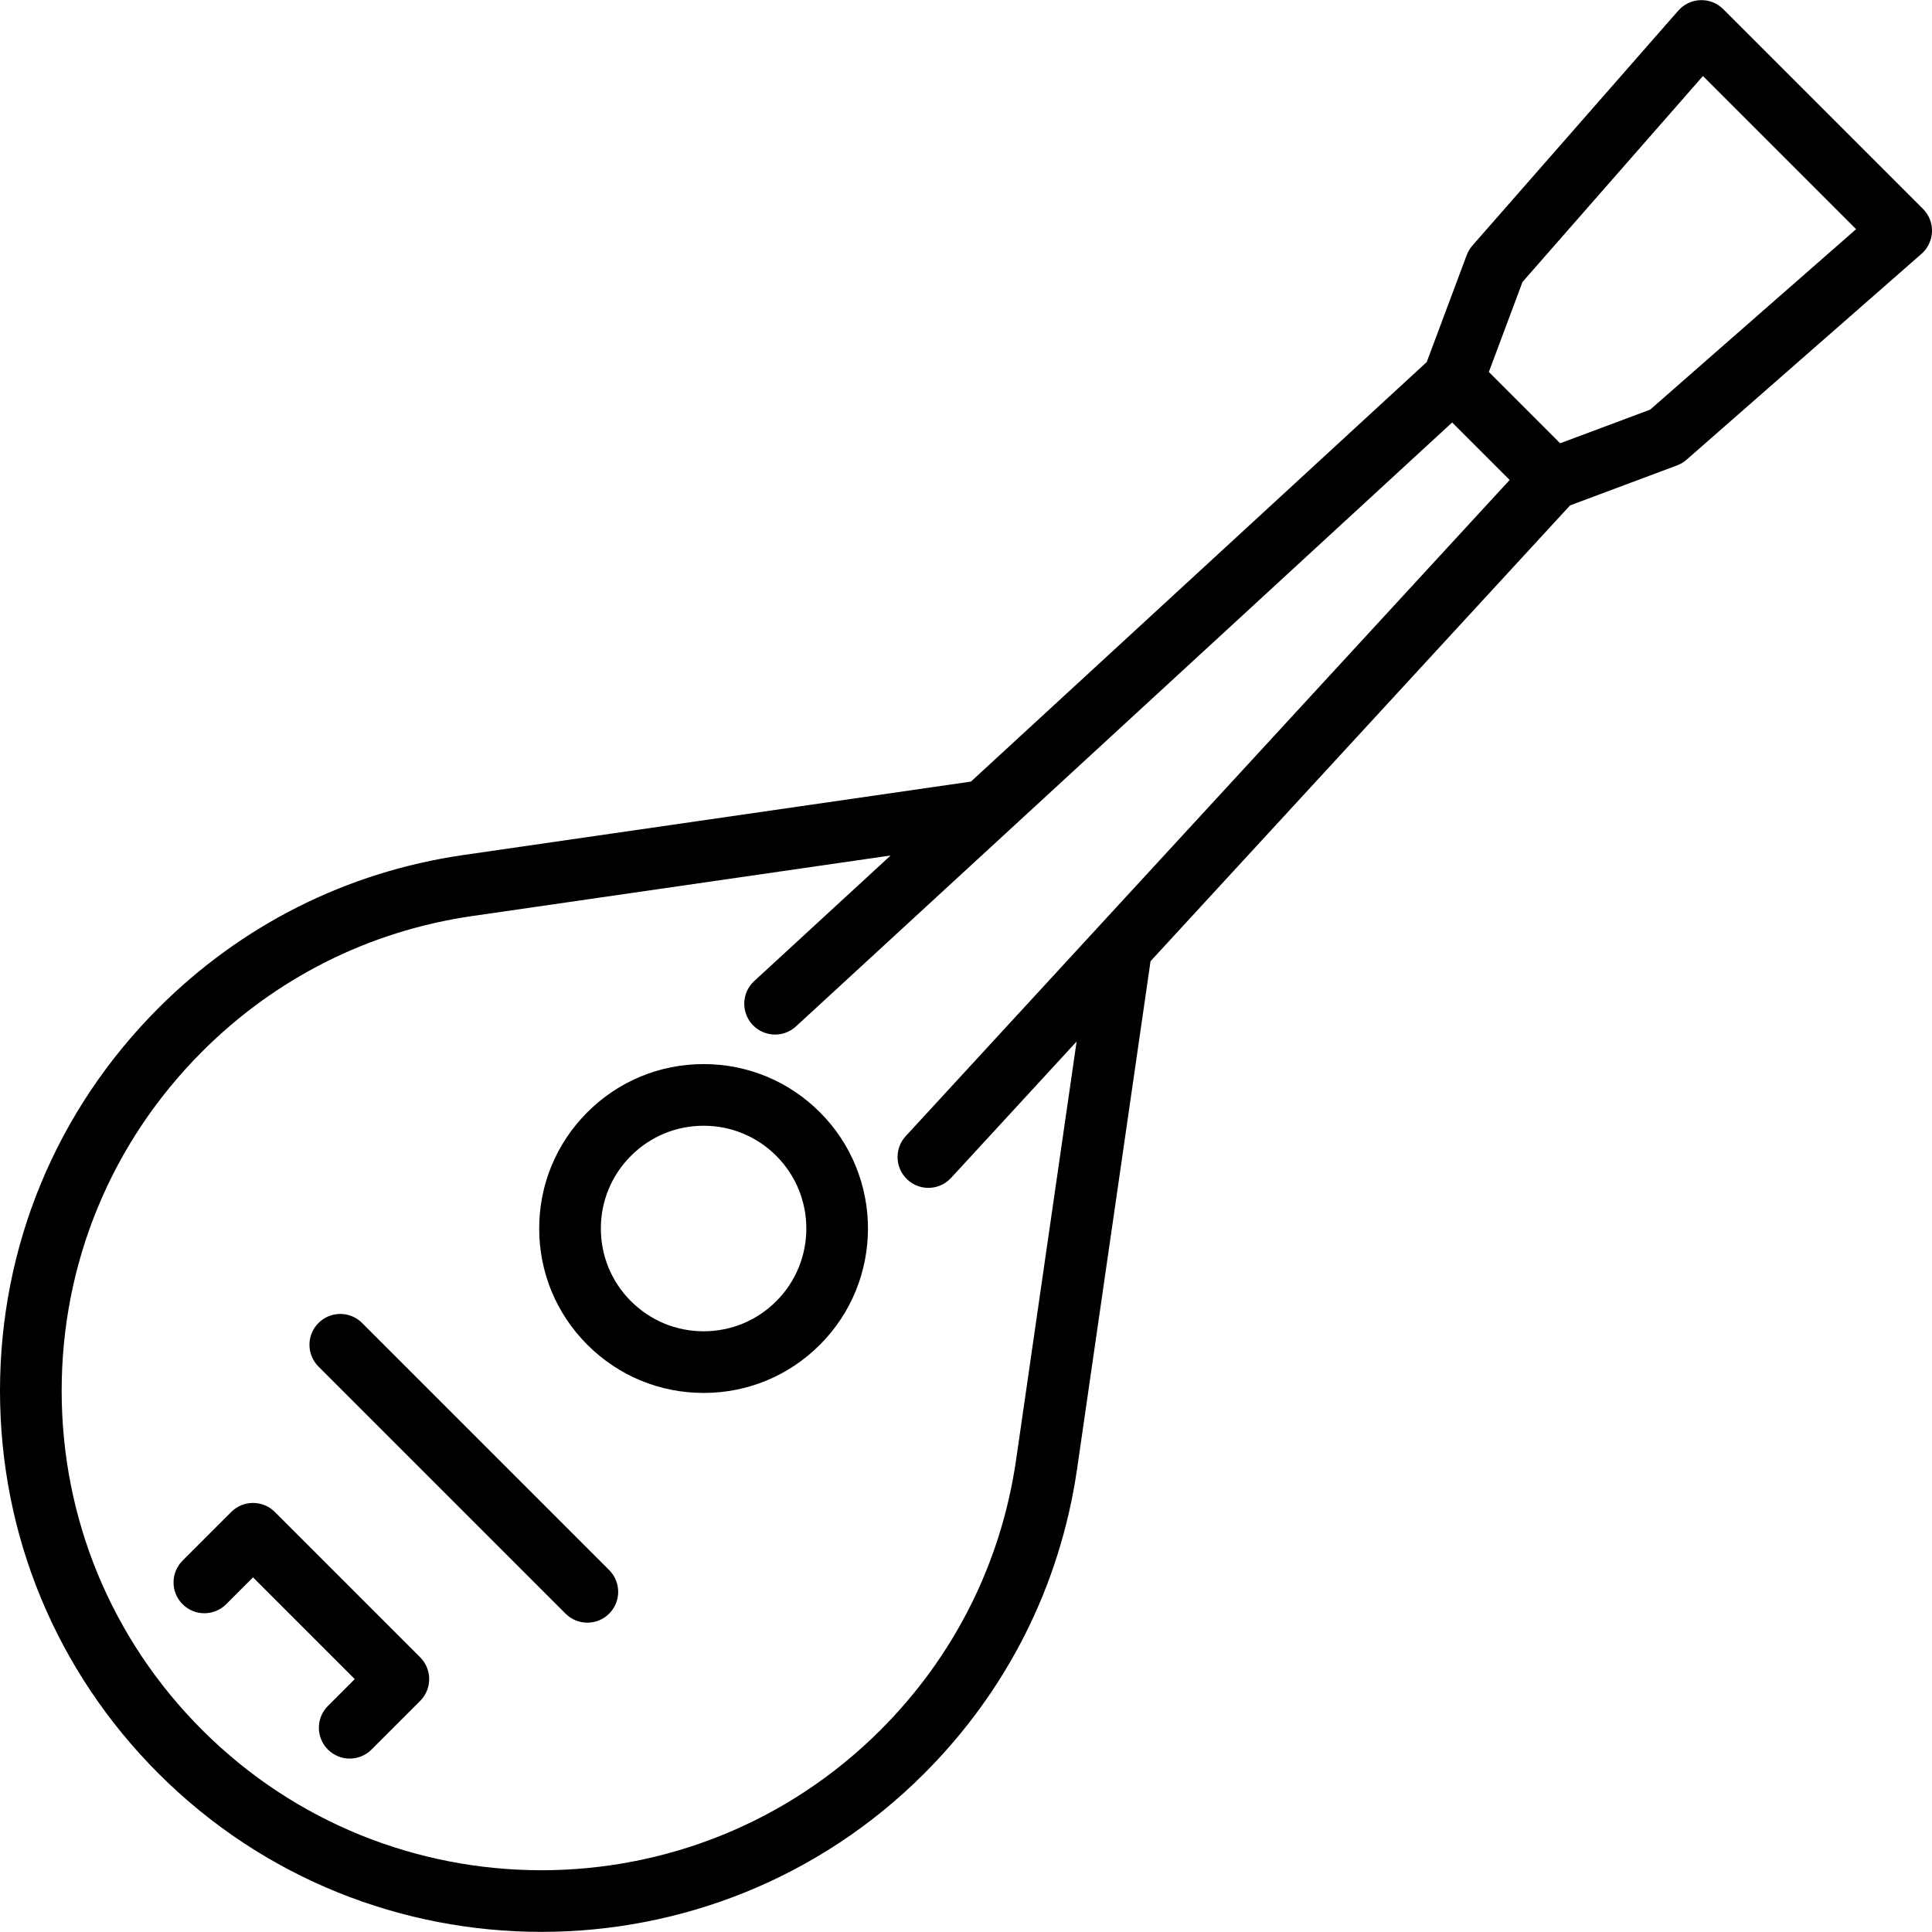
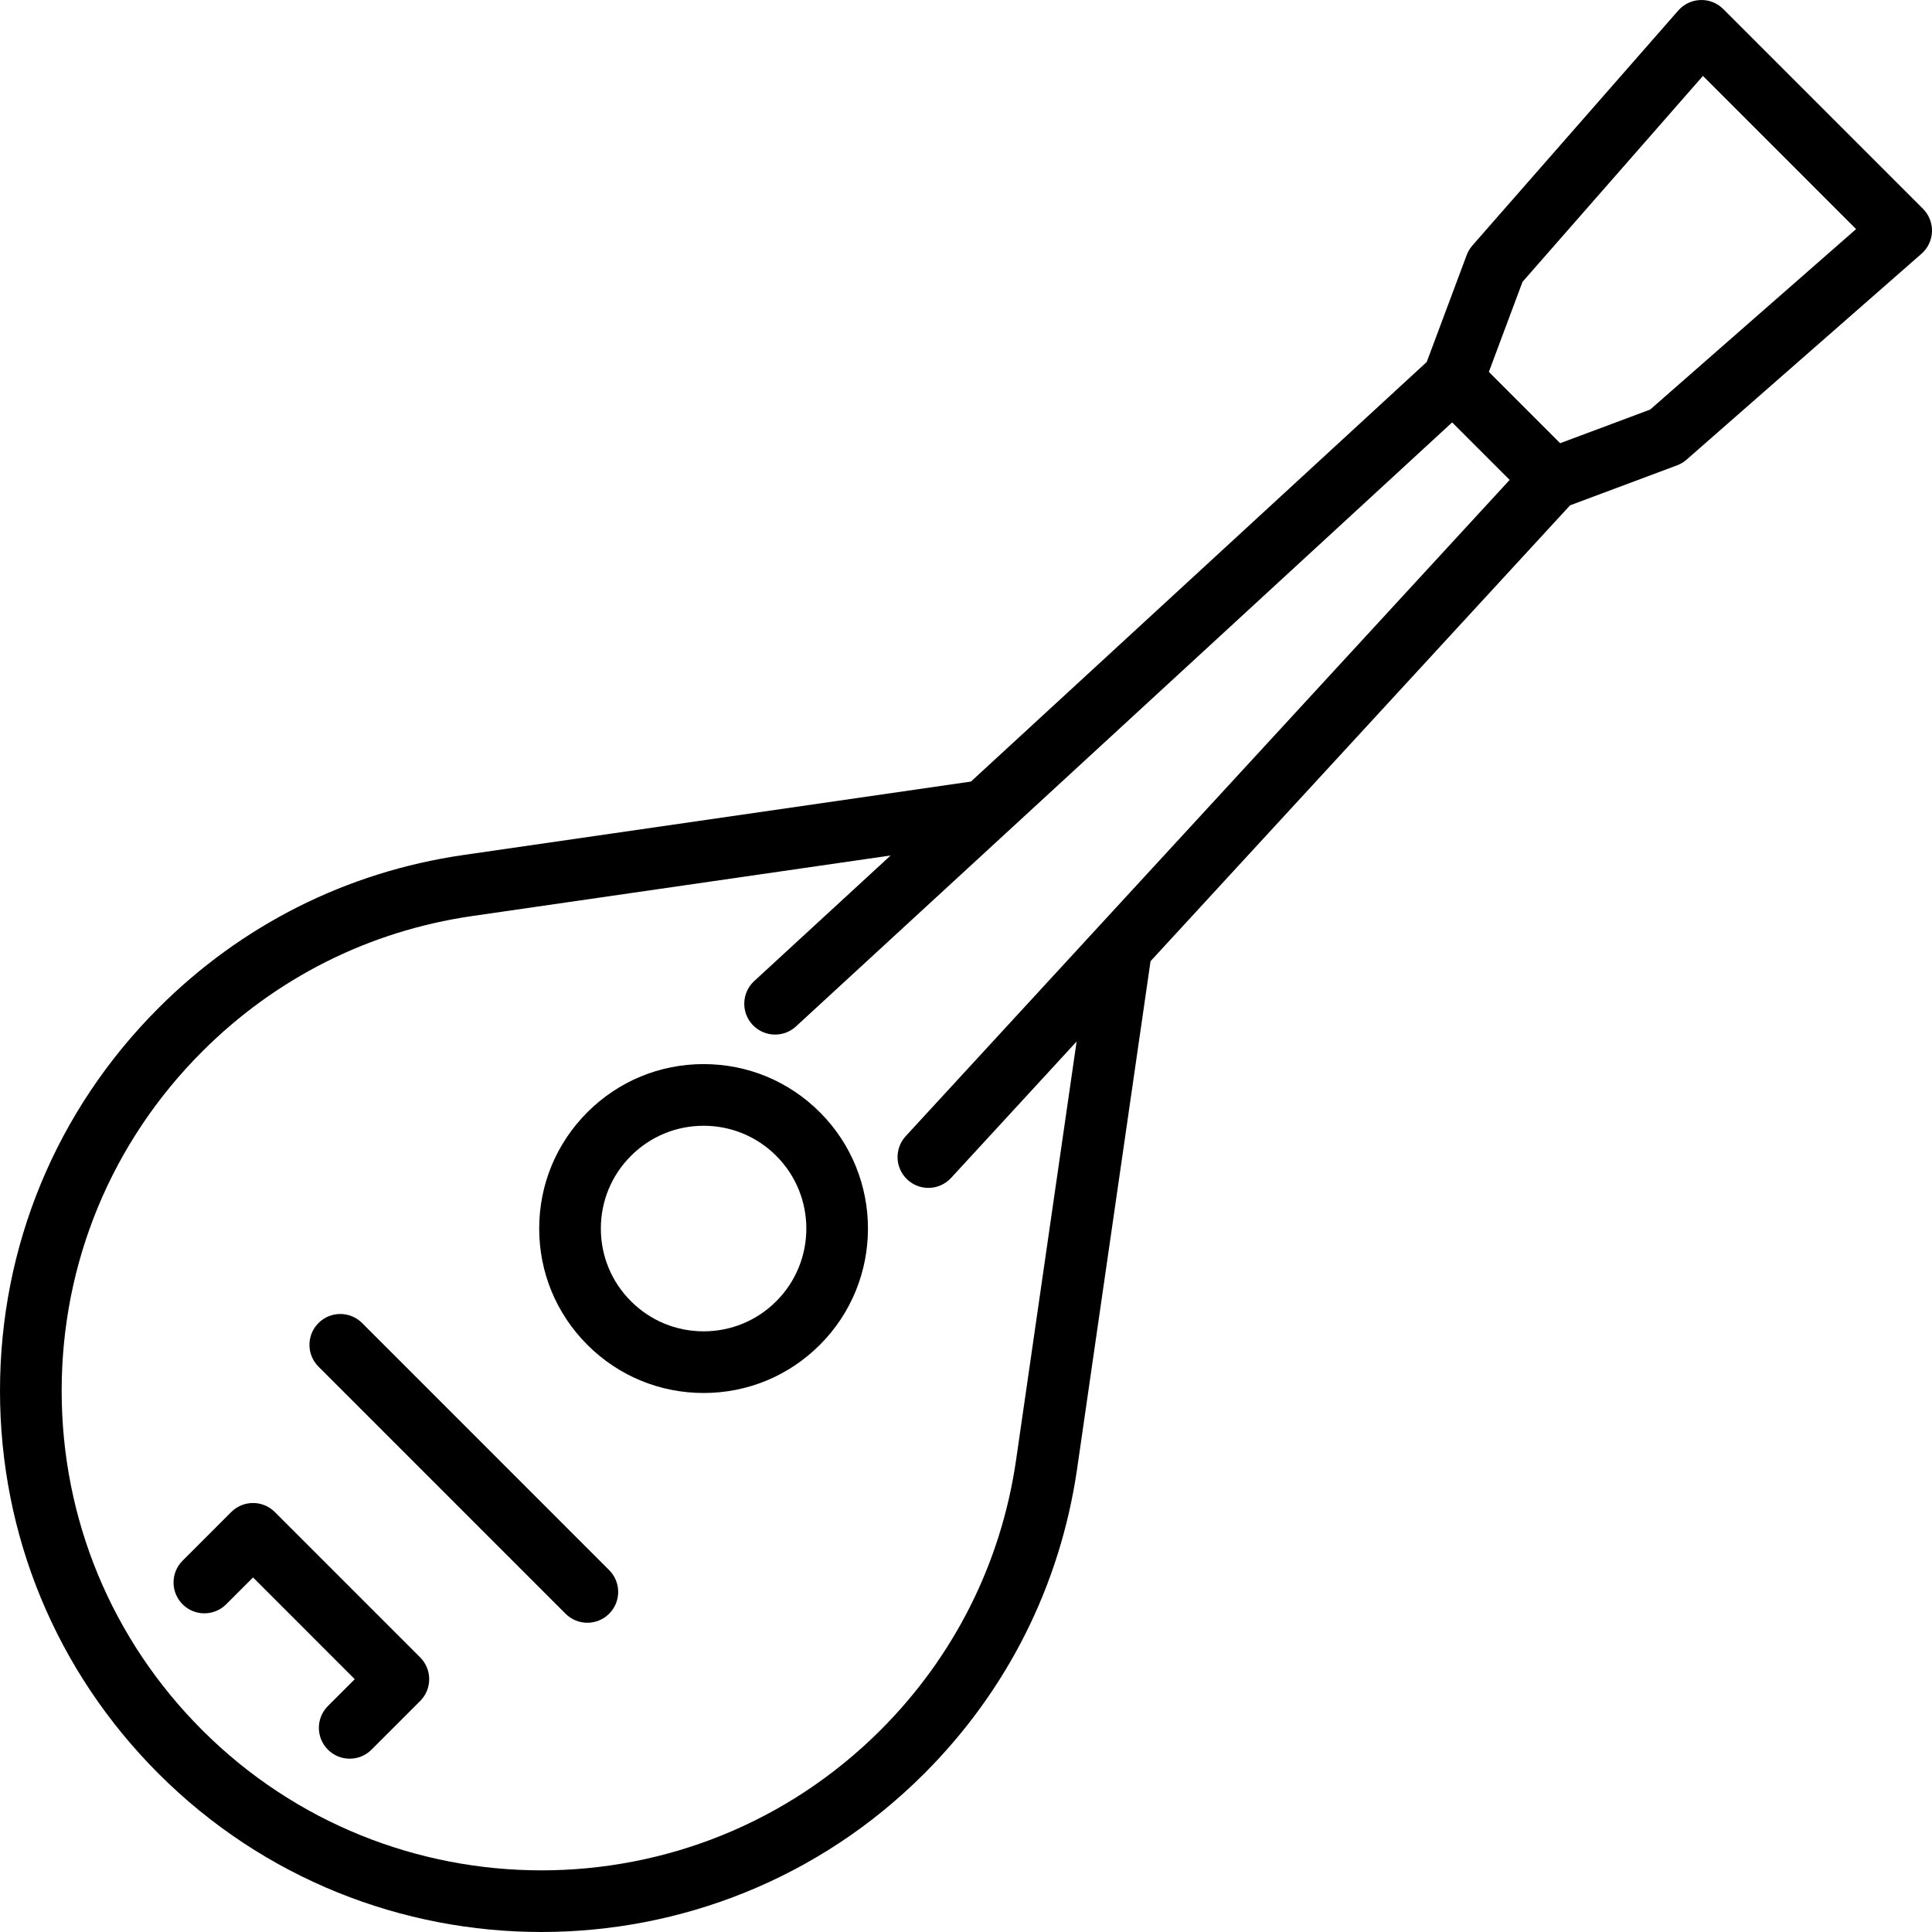
- <svg xmlns="http://www.w3.org/2000/svg" version="1.1" id="Layer_1" x="0px" y="0px" viewBox="0 0 470 470" style="enable-background:new 0 0 470 470;" xml:space="preserve">
-   <g>
-     <g>
-       <g>
-         <path d="M467.804,50.813L419.219,2.228c-1.468-1.467-3.462-2.265-5.551-2.193c-2.073,0.068-4.026,0.992-5.394,2.553     l-50.08,57.151c-0.598,0.682-1.067,1.467-1.385,2.317l-9.727,26.024L236.201,190.137l-123.658,17.892     c-28.191,4.123-53.77,16.979-73.97,37.179C13.699,270.083,0,303.155,0,338.333c0,35.178,13.699,68.25,38.573,93.125     c25.675,25.675,59.399,38.512,93.125,38.512c33.725,0,67.45-12.837,93.125-38.512c20.199-20.199,33.056-45.777,37.181-73.981     l17.89-123.646l102.058-110.883l26.023-9.727c0.85-0.318,1.635-0.787,2.316-1.385l57.151-50.08     c1.561-1.367,2.485-3.32,2.554-5.394C470.065,54.288,469.271,52.28,467.804,50.813z M220.332,276.393     c-2.805,3.048-2.608,7.792,0.439,10.597c1.441,1.327,3.262,1.982,5.077,1.982c2.023,0,4.042-0.814,5.521-2.421l30.541-33.182     l-14.75,101.949c-3.653,24.973-15.045,47.635-32.944,65.533c-22.753,22.753-52.631,34.128-82.518,34.125     c-29.881-0.003-59.771-11.378-82.518-34.125C27.139,398.81,15,369.504,15,338.333c0-31.171,12.139-60.477,34.181-82.518     c17.899-17.9,40.561-29.292,65.521-32.942l101.961-14.753l-33.184,30.543c-3.048,2.805-3.244,7.55-0.439,10.597     c2.805,3.047,7.549,3.245,10.598,0.439l50.966-46.91c0.021-0.019,108.661-100.013,108.661-100.013l13.99,13.989L220.332,276.393z      M401.438,99.651l-21.898,8.185l-17.344-17.344l8.185-21.899l43.896-50.094l37.256,37.256L401.438,99.651z" />
-         <path d="M171.17,258.861c-10.685,0-20.729,4.161-28.283,11.716c-7.556,7.555-11.717,17.6-11.717,28.284     c0,10.684,4.161,20.729,11.716,28.284s17.6,11.716,28.284,11.716c10.684,0,20.73-4.161,28.285-11.716     c15.595-15.596,15.595-40.973,0-56.569C191.899,263.022,181.854,258.861,171.17,258.861z M188.848,316.539     c-4.722,4.722-11,7.323-17.678,7.323c-6.678,0-12.955-2.601-17.678-7.323c-4.722-4.722-7.322-11-7.322-17.677     s2.601-12.956,7.323-17.678c4.722-4.722,10.999-7.322,17.677-7.322c6.678,0,12.956,2.6,17.678,7.322     C198.595,290.931,198.595,306.791,188.848,316.539z" />
-         <path d="M88.085,321.842c-2.93-2.929-7.678-2.929-10.607,0c-2.929,2.929-2.929,7.678,0,10.606l60.104,60.104     c1.465,1.465,3.385,2.197,5.304,2.197s3.839-0.732,5.304-2.197c2.929-2.929,2.929-7.678,0-10.606L88.085,321.842z" />
-         <path d="M66.858,367.818c-2.93-2.929-7.678-2.929-10.607,0l-11.836,11.836c-2.929,2.929-2.929,7.677,0,10.606     c2.93,2.929,7.678,2.929,10.607,0l6.532-6.532l24.749,24.749l-6.533,6.533c-2.929,2.929-2.929,7.677,0,10.606     c1.465,1.465,3.385,2.197,5.304,2.197s3.839-0.732,5.304-2.197l11.836-11.836c1.406-1.406,2.196-3.314,2.196-5.303     s-0.79-3.897-2.196-5.303L66.858,367.818z" />
+ <svg xmlns="http://www.w3.org/2000/svg" version="1.1" id="Layer_1" x="0px" y="0px" viewBox="0 0 500 500" xml:space="preserve" width="500" height="500">
+   <defs id="defs625" />
+   <g id="g590" transform="matrix(1.063829,0,0,1.063967,0,-0.03244475)">
+     <g id="g588">
+       <g id="g586">
+         <path d="M 467.804,50.813 419.219,2.228 c -1.468,-1.467 -3.462,-2.265 -5.551,-2.193 -2.073,0.068 -4.026,0.992 -5.394,2.553 l -50.08,57.151 c -0.598,0.682 -1.067,1.467 -1.385,2.317 L 347.082,88.08 236.201,190.137 112.543,208.029 c -28.191,4.123 -53.77,16.979 -73.97,37.179 C 13.699,270.083 0,303.155 0,338.333 c 0,35.178 13.699,68.25 38.573,93.125 25.675,25.675 59.399,38.512 93.125,38.512 33.725,0 67.45,-12.837 93.125,-38.512 20.199,-20.199 33.056,-45.777 37.181,-73.981 l 17.89,-123.646 102.058,-110.883 26.023,-9.727 c 0.85,-0.318 1.635,-0.787 2.316,-1.385 l 57.151,-50.08 c 1.561,-1.367 2.485,-3.32 2.554,-5.394 0.069,-2.074 -0.725,-4.082 -2.192,-5.549 z m -247.472,225.58 c -2.805,3.048 -2.608,7.792 0.439,10.597 1.441,1.327 3.262,1.982 5.077,1.982 2.023,0 4.042,-0.814 5.521,-2.421 l 30.541,-33.182 -14.75,101.949 c -3.653,24.973 -15.045,47.635 -32.944,65.533 -22.753,22.753 -52.631,34.128 -82.518,34.125 C 101.817,454.973 71.927,443.598 49.18,420.851 27.139,398.81 15,369.504 15,338.333 c 0,-31.171 12.139,-60.477 34.181,-82.518 17.899,-17.9 40.561,-29.292 65.521,-32.942 l 101.961,-14.753 -33.184,30.543 c -3.048,2.805 -3.244,7.55 -0.439,10.597 2.805,3.047 7.549,3.245 10.598,0.439 l 50.966,-46.91 c 0.021,-0.019 108.661,-100.013 108.661,-100.013 l 13.99,13.989 z m 181.106,-176.742 -21.898,8.185 -17.344,-17.344 8.185,-21.899 43.896,-50.094 37.256,37.256 z" id="path578" />
+         <path d="m 171.17,258.861 c -10.685,0 -20.729,4.161 -28.283,11.716 -7.556,7.555 -11.717,17.6 -11.717,28.284 0,10.684 4.161,20.729 11.716,28.284 7.555,7.555 17.6,11.716 28.284,11.716 10.684,0 20.73,-4.161 28.285,-11.716 15.595,-15.596 15.595,-40.973 0,-56.569 -7.556,-7.554 -17.601,-11.715 -28.285,-11.715 z m 17.678,57.678 c -4.722,4.722 -11,7.323 -17.678,7.323 -6.678,0 -12.955,-2.601 -17.678,-7.323 -4.722,-4.722 -7.322,-11 -7.322,-17.677 0,-6.677 2.601,-12.956 7.323,-17.678 4.722,-4.722 10.999,-7.322 17.677,-7.322 6.678,0 12.956,2.6 17.678,7.322 9.747,9.747 9.747,25.607 0,35.355 z" id="path580" />
+         <path d="m 88.085,321.842 c -2.93,-2.929 -7.678,-2.929 -10.607,0 -2.929,2.929 -2.929,7.678 0,10.606 l 60.104,60.104 c 1.465,1.465 3.385,2.197 5.304,2.197 1.919,0 3.839,-0.732 5.304,-2.197 2.929,-2.929 2.929,-7.678 0,-10.606 z" id="path582" />
+         <path d="m 66.858,367.818 c -2.93,-2.929 -7.678,-2.929 -10.607,0 l -11.836,11.836 c -2.929,2.929 -2.929,7.677 0,10.606 2.93,2.929 7.678,2.929 10.607,0 l 6.532,-6.532 24.749,24.749 -6.533,6.533 c -2.929,2.929 -2.929,7.677 0,10.606 1.465,1.465 3.385,2.197 5.304,2.197 1.919,0 3.839,-0.732 5.304,-2.197 l 11.836,-11.836 c 1.406,-1.406 2.196,-3.314 2.196,-5.303 0,-1.989 -0.79,-3.897 -2.196,-5.303 z" id="path584" />
      </g>
    </g>
  </g>
-   <g>
+   <g id="g592" transform="matrix(1.063829,0,0,1.063967,0,-0.03244475)">
</g>
-   <g>
+   <g id="g594" transform="matrix(1.063829,0,0,1.063967,0,-0.03244475)">
</g>
-   <g>
+   <g id="g596" transform="matrix(1.063829,0,0,1.063967,0,-0.03244475)">
</g>
-   <g>
+   <g id="g598" transform="matrix(1.063829,0,0,1.063967,0,-0.03244475)">
</g>
-   <g>
+   <g id="g600" transform="matrix(1.063829,0,0,1.063967,0,-0.03244475)">
</g>
-   <g>
+   <g id="g602" transform="matrix(1.063829,0,0,1.063967,0,-0.03244475)">
</g>
-   <g>
+   <g id="g604" transform="matrix(1.063829,0,0,1.063967,0,-0.03244475)">
</g>
-   <g>
+   <g id="g606" transform="matrix(1.063829,0,0,1.063967,0,-0.03244475)">
</g>
-   <g>
+   <g id="g608" transform="matrix(1.063829,0,0,1.063967,0,-0.03244475)">
</g>
-   <g>
+   <g id="g610" transform="matrix(1.063829,0,0,1.063967,0,-0.03244475)">
</g>
-   <g>
+   <g id="g612" transform="matrix(1.063829,0,0,1.063967,0,-0.03244475)">
</g>
-   <g>
+   <g id="g614" transform="matrix(1.063829,0,0,1.063967,0,-0.03244475)">
</g>
-   <g>
+   <g id="g616" transform="matrix(1.063829,0,0,1.063967,0,-0.03244475)">
</g>
-   <g>
+   <g id="g618" transform="matrix(1.063829,0,0,1.063967,0,-0.03244475)">
</g>
-   <g>
+   <g id="g620" transform="matrix(1.063829,0,0,1.063967,0,-0.03244475)">
</g>
</svg>
